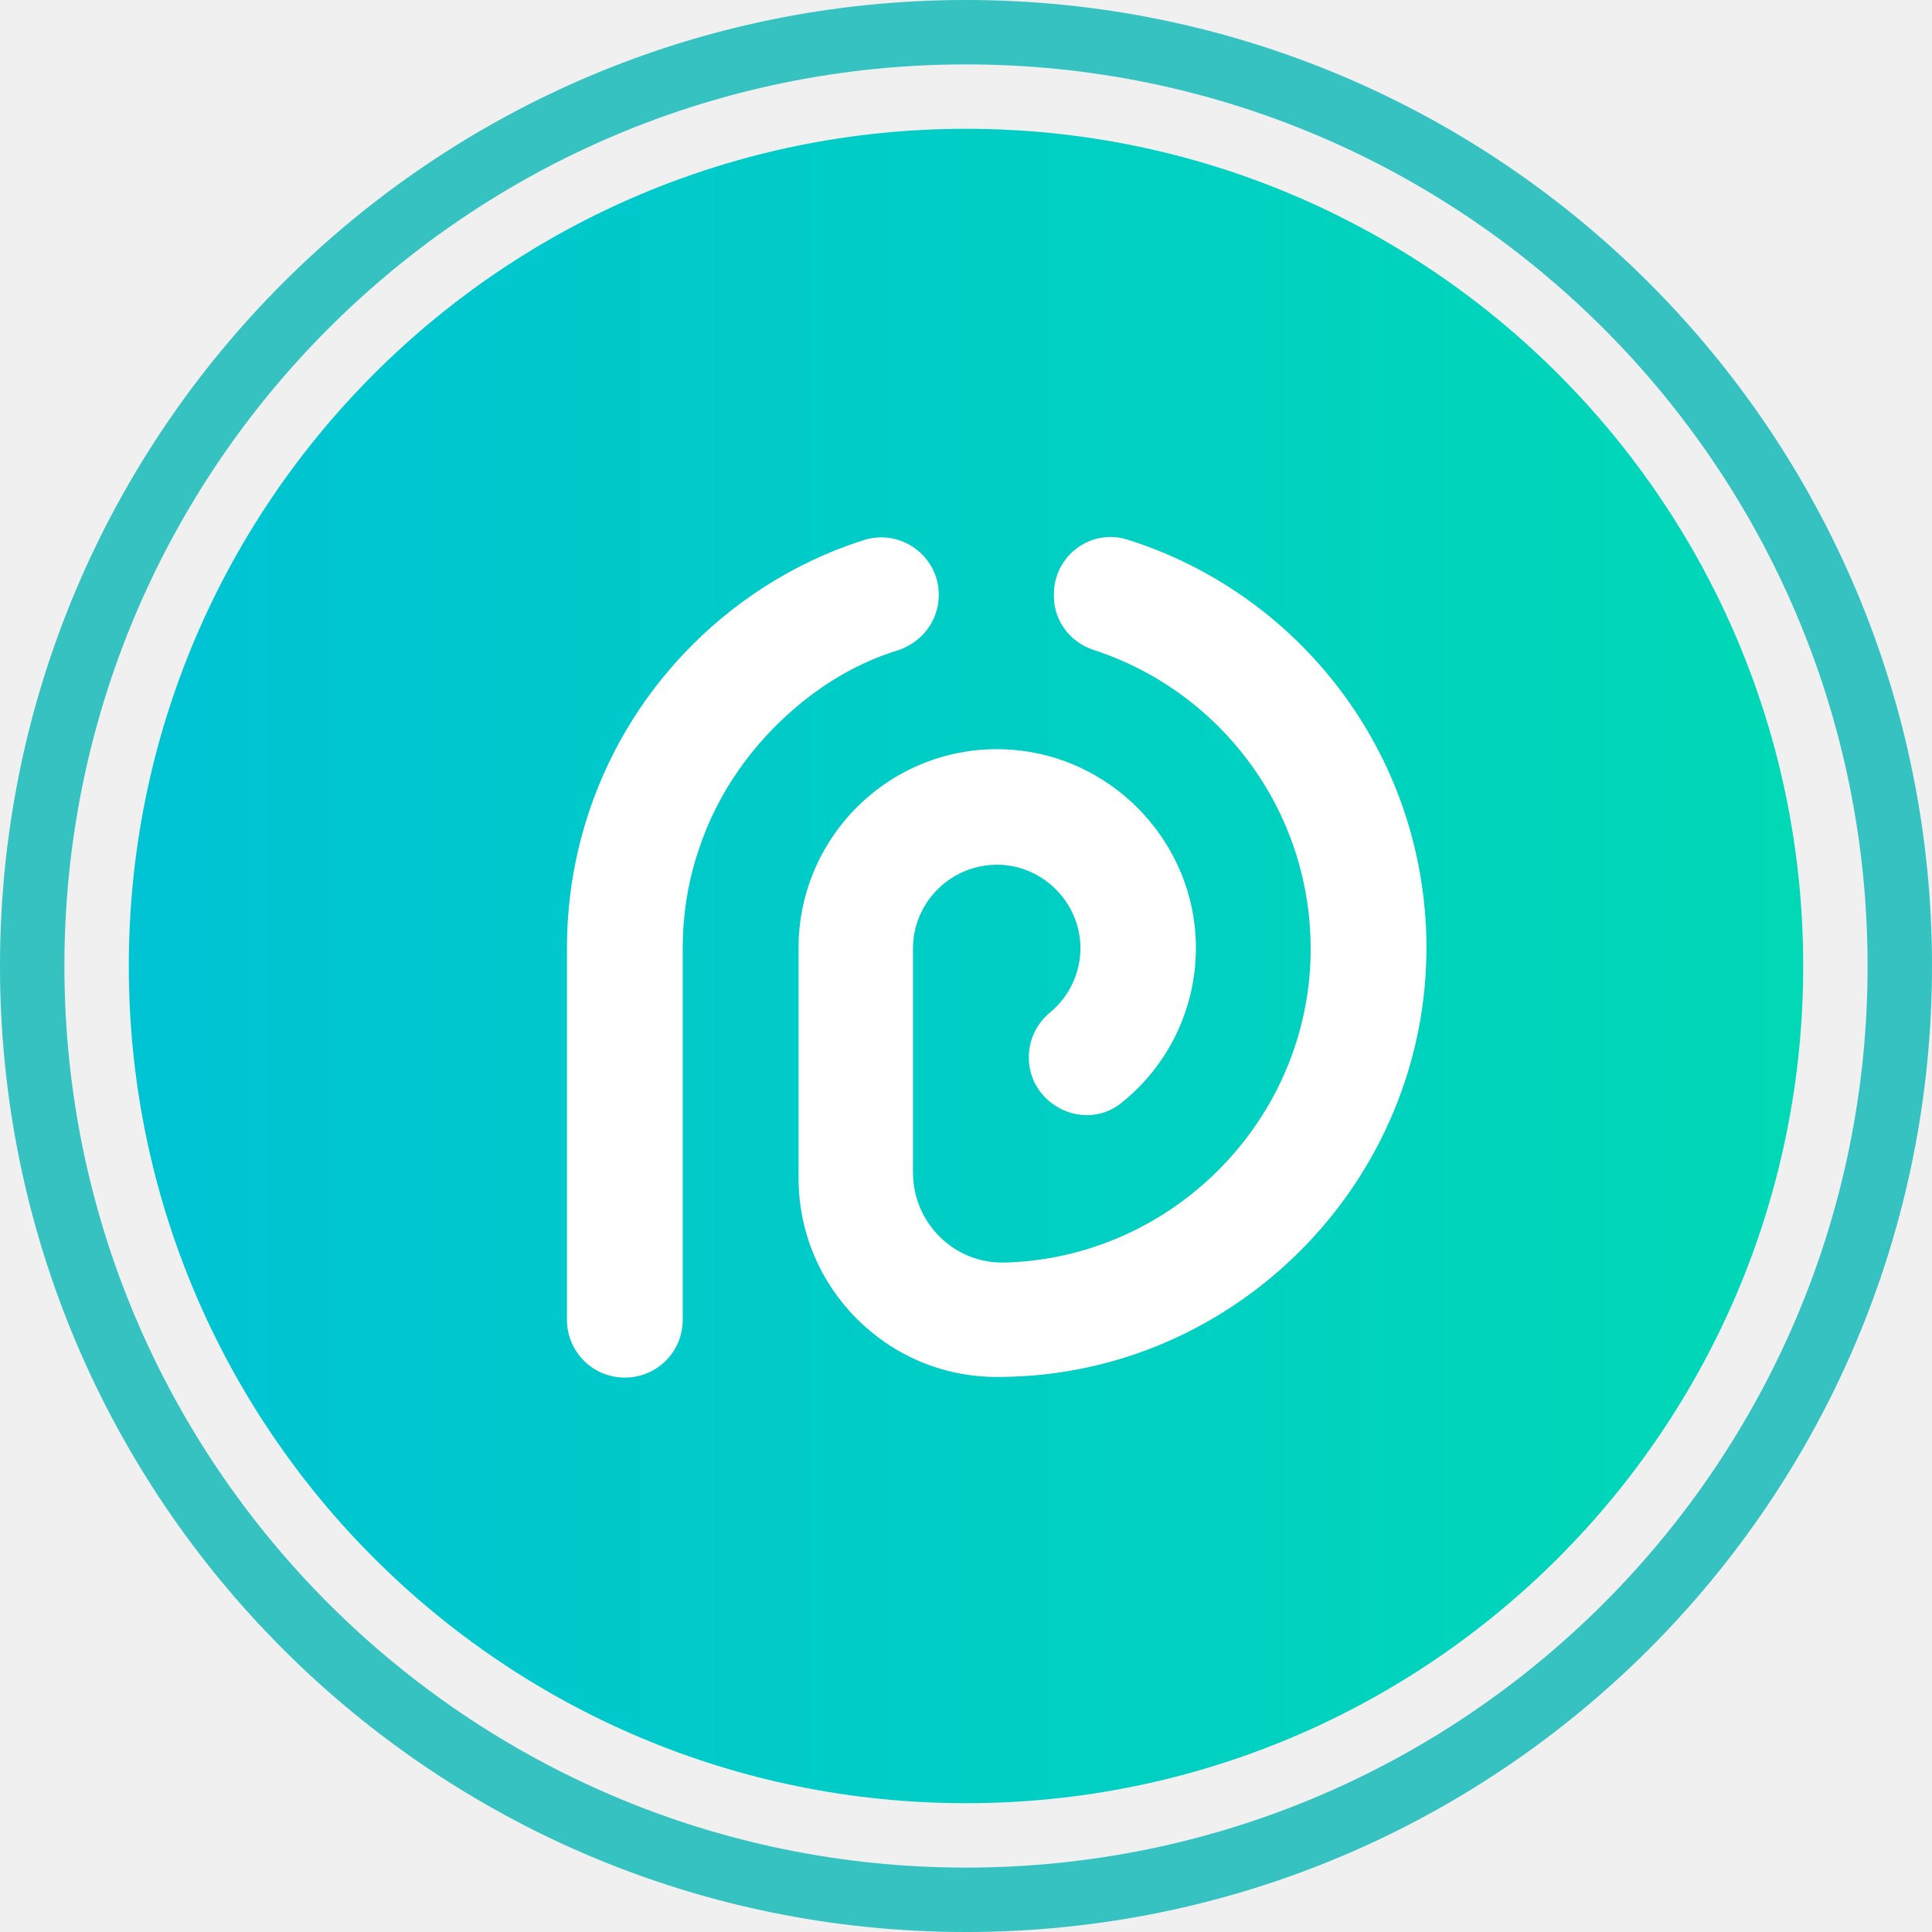
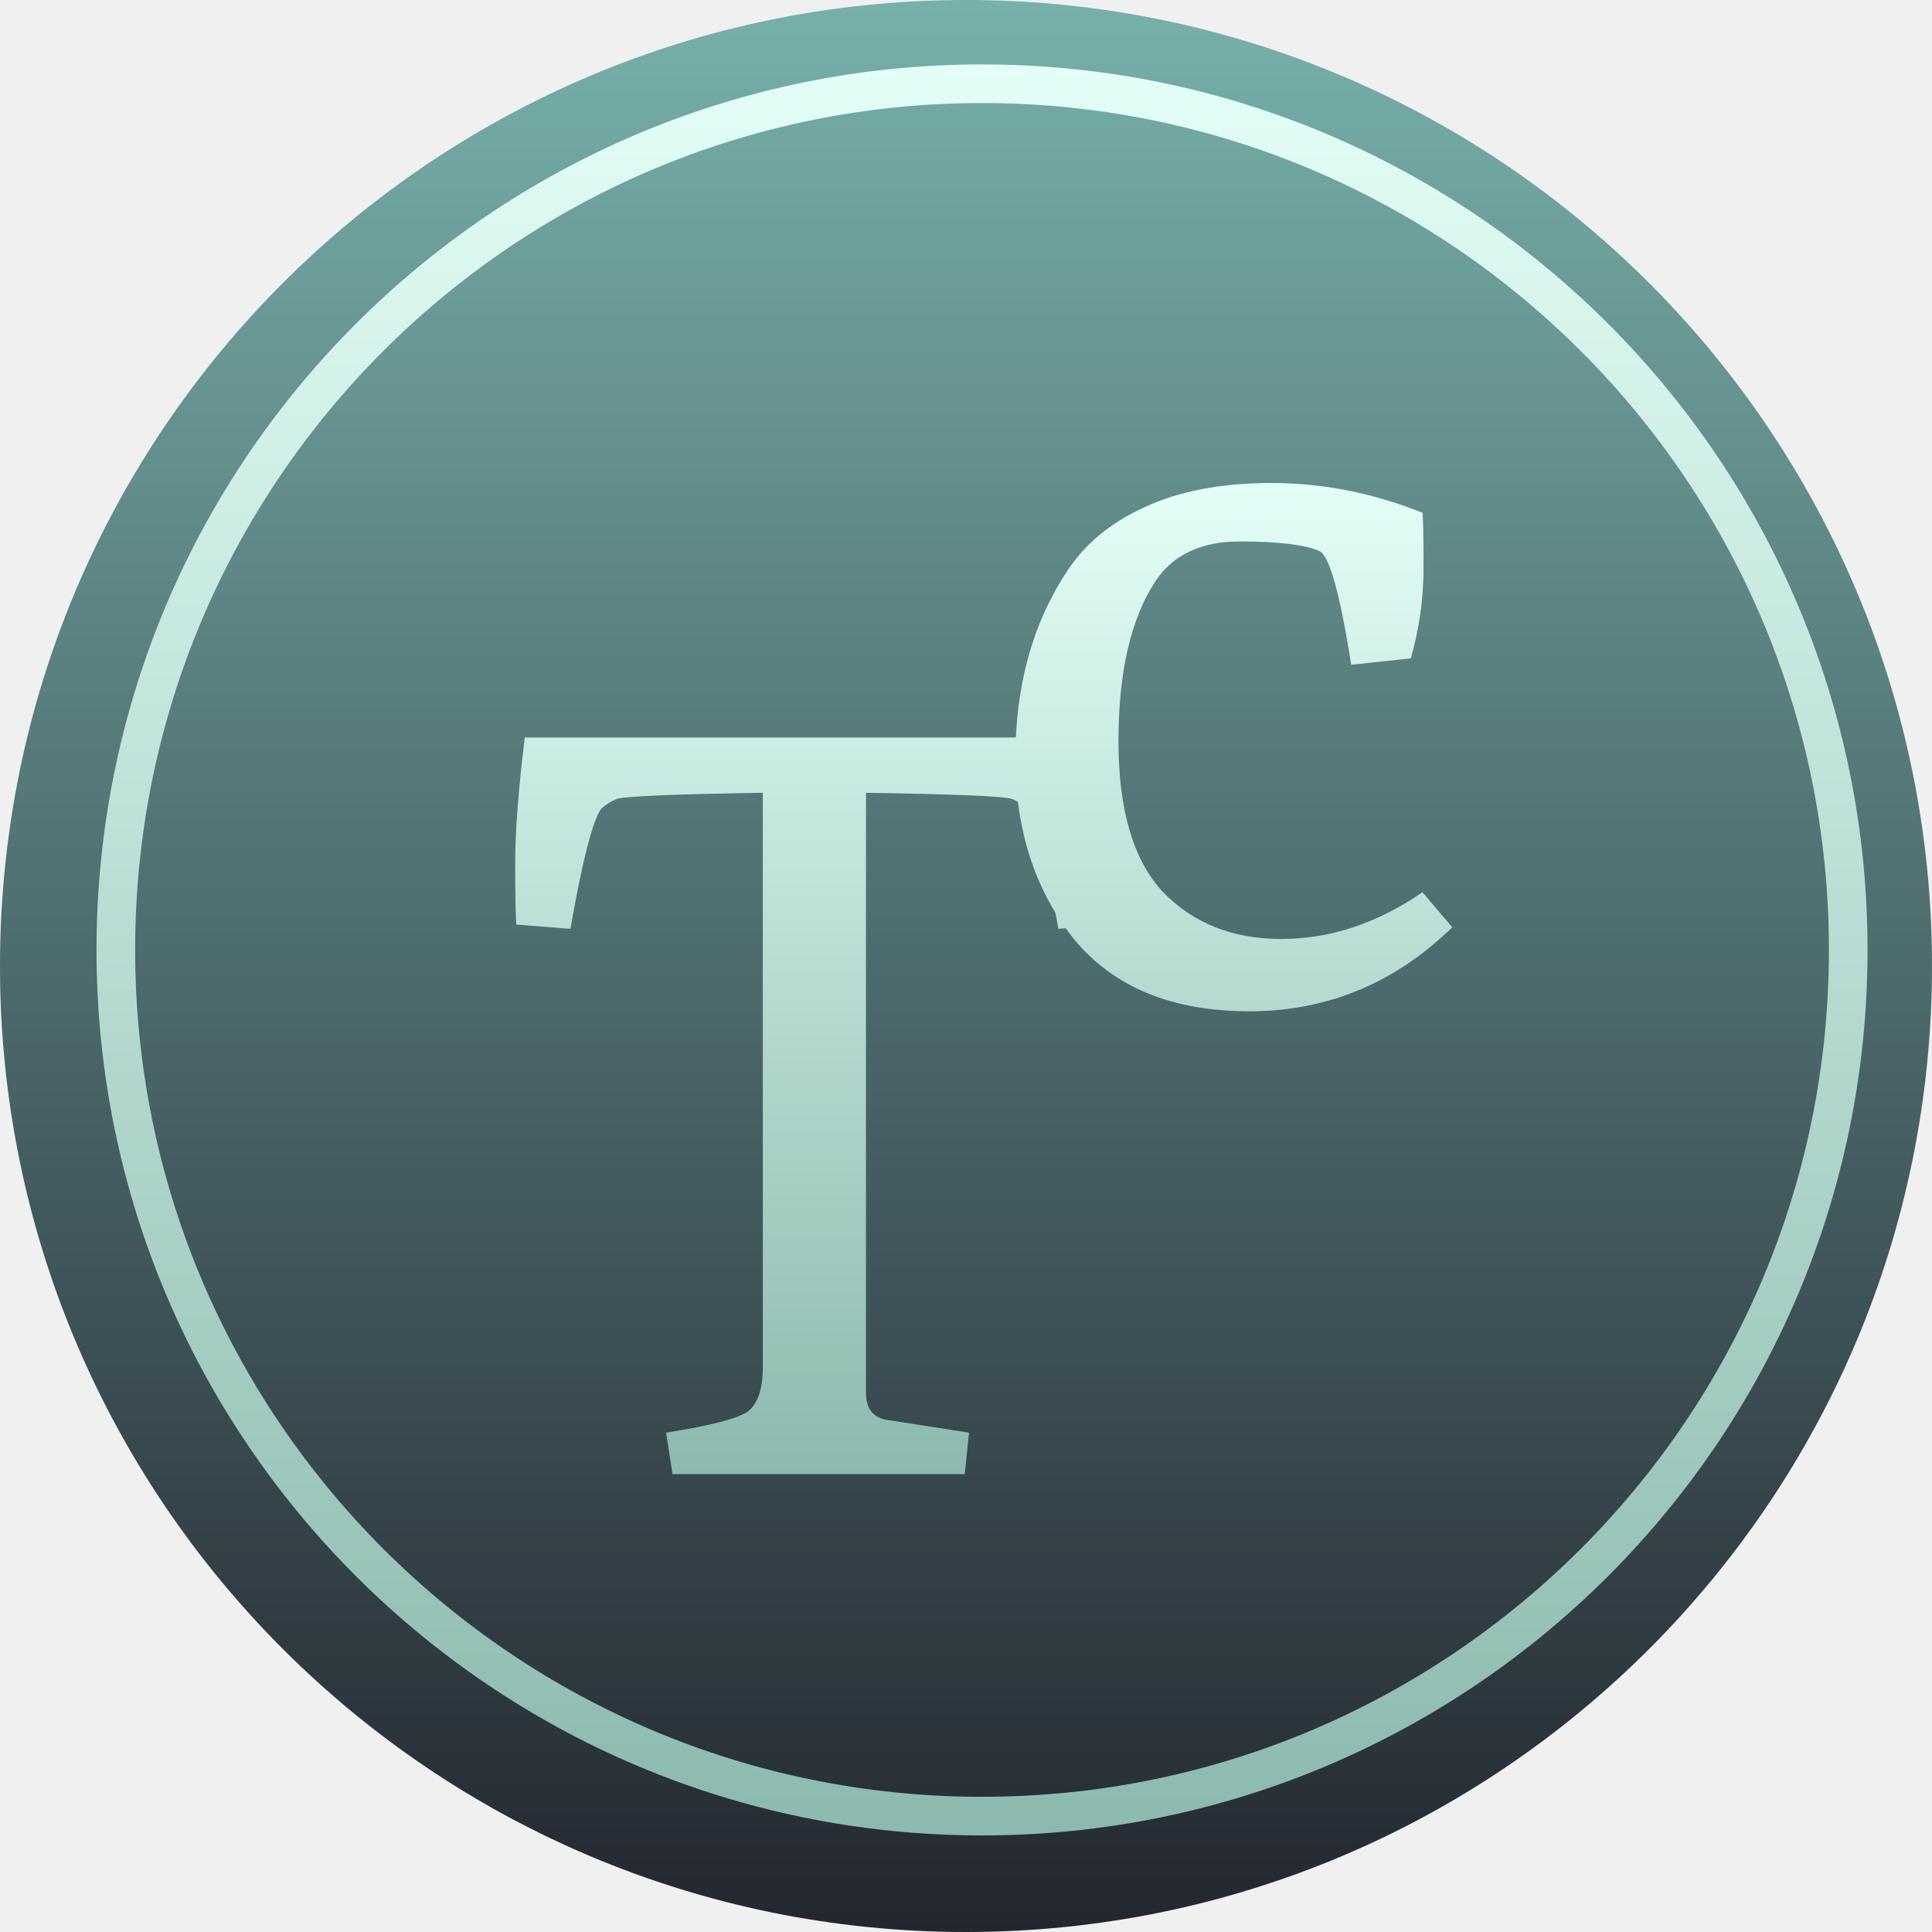
- <svg xmlns="http://www.w3.org/2000/svg" width="60" height="60" viewBox="0 0 60 60" fill="none">
-   <path d="M30 56C15.635 56 4 44.365 4 30C4 15.635 15.635 4 30 4C44.365 4 56 15.635 56 30C56 44.365 44.365 56 30 56Z" fill="url(#paint0_linear_8_24)" />
-   <path d="M24.8 21.897C23.392 23.067 22.287 24.605 21.702 26.382C21.377 27.335 21.203 28.375 21.203 29.437V40.985C21.203 41.982 20.402 42.783 19.405 42.783C18.408 42.783 17.607 41.982 17.607 40.985V29.437C17.607 25.927 18.972 22.72 21.182 20.358C22.698 18.733 24.627 17.477 26.793 16.783C27.963 16.393 29.155 17.26 29.155 18.473C29.155 19.253 28.657 19.925 27.92 20.185C26.772 20.532 25.71 21.138 24.8 21.897Z" fill="white" />
-   <path d="M44.3 29.35C44.343 36.652 38.407 42.697 31.105 42.762C31.062 42.762 30.997 42.762 30.953 42.762C27.552 42.762 24.8 39.988 24.8 36.587V29.523C24.8 29.502 24.8 29.458 24.8 29.437C24.8 25.883 27.812 23.023 31.408 23.283C34.463 23.5 36.933 25.992 37.128 29.047C37.258 31.148 36.327 33.055 34.832 34.247C33.683 35.178 31.95 34.312 31.95 32.838C31.95 32.297 32.188 31.798 32.6 31.452C33.207 30.953 33.575 30.195 33.553 29.372C33.51 28.028 32.427 26.923 31.083 26.858C29.588 26.793 28.353 27.985 28.353 29.458C28.353 29.48 28.353 29.523 28.353 29.545V36.413C28.353 37.973 29.632 39.252 31.192 39.208C31.213 39.208 31.257 39.208 31.278 39.208C36.24 39.035 40.335 35.092 40.682 30.13C40.985 25.515 38.082 21.528 33.965 20.185C33.228 19.947 32.73 19.275 32.73 18.517V18.452C32.73 17.26 33.878 16.393 35.027 16.762C40.378 18.452 44.257 23.435 44.3 29.35Z" fill="white" />
-   <circle cx="30" cy="30" r="29" stroke="#35C2C1" stroke-width="2" />
+ <svg xmlns="http://www.w3.org/2000/svg" width="50" height="50" viewBox="0 0 50 50" fill="none">
+   <circle cx="25" cy="25" r="25" fill="url(#paint0_linear_608_1179)" />
+   <circle cx="25.415" cy="24.584" r="22.417" stroke="url(#paint1_linear_608_1179)" />
+   <path d="M27.598 14.811C28.057 14.095 28.726 13.536 29.606 13.133C30.505 12.711 31.605 12.5 32.907 12.5C34.228 12.5 35.53 12.757 36.813 13.27C36.832 13.417 36.841 13.894 36.841 14.701C36.841 15.489 36.731 16.269 36.511 17.039L34.97 17.204C34.677 15.352 34.402 14.371 34.145 14.261C33.76 14.095 33.072 14.013 32.082 14.013C31.092 14.013 30.367 14.352 29.909 15.031C29.267 16.003 28.946 17.387 28.946 19.184C28.946 20.963 29.331 22.265 30.102 23.091C30.89 23.898 31.908 24.301 33.155 24.301C34.42 24.301 35.64 23.898 36.813 23.091L37.584 23.998C36.098 25.447 34.347 26.172 32.33 26.172C30.331 26.172 28.818 25.548 27.791 24.301C26.782 23.036 26.278 21.477 26.278 19.625C26.278 17.754 26.718 16.149 27.598 14.811Z" fill="url(#paint2_linear_608_1179)" />
+   <path d="M17.239 37.077C18.395 36.894 19.101 36.71 19.357 36.527C19.614 36.325 19.742 35.94 19.742 35.372V20.517C17.377 20.554 16.111 20.609 15.946 20.682C15.781 20.756 15.653 20.838 15.561 20.93C15.341 21.223 15.075 22.259 14.763 24.038L13.361 23.928C13.342 23.653 13.333 23.121 13.333 22.333C13.333 21.526 13.415 20.444 13.581 19.087H28.573C28.738 20.444 28.82 21.526 28.82 22.333C28.82 23.121 28.811 23.653 28.793 23.928L27.39 24.038C27.078 22.259 26.803 21.223 26.564 20.93C26.491 20.838 26.372 20.756 26.207 20.682C26.042 20.609 24.776 20.554 22.411 20.517V36.032C22.411 36.454 22.594 36.692 22.961 36.747L25.079 37.077L24.969 38.15H17.404L17.239 37.077Z" fill="url(#paint3_linear_608_1179)" />
  <defs>
-     <linearGradient id="paint0_linear_8_24" x1="4" y1="30" x2="56" y2="30" gradientUnits="userSpaceOnUse">
-       <stop stop-color="#00C3D4" />
-       <stop offset="1" stop-color="#00D8B6" />
+     <linearGradient id="paint0_linear_608_1179" x1="25" y1="0" x2="25" y2="50" gradientUnits="userSpaceOnUse">
+       <stop stop-color="#77B0AA" />
+       <stop offset="1" stop-color="#23262F" />
+     </linearGradient>
+     <linearGradient id="paint1_linear_608_1179" x1="25.415" y1="1.667" x2="25.415" y2="47.5" gradientUnits="userSpaceOnUse">
+       <stop stop-color="#E3FEF7" />
+       <stop offset="1" stop-color="#8CBAAE" />
+     </linearGradient>
+     <linearGradient id="paint2_linear_608_1179" x1="25.458" y1="12.5" x2="25.458" y2="38.15" gradientUnits="userSpaceOnUse">
+       <stop stop-color="#E3FEF7" />
+       <stop offset="1" stop-color="#8CBAAE" />
+     </linearGradient>
+     <linearGradient id="paint3_linear_608_1179" x1="25.458" y1="12.5" x2="25.458" y2="38.15" gradientUnits="userSpaceOnUse">
+       <stop stop-color="#E3FEF7" />
+       <stop offset="1" stop-color="#8CBAAE" />
    </linearGradient>
  </defs>
</svg>
